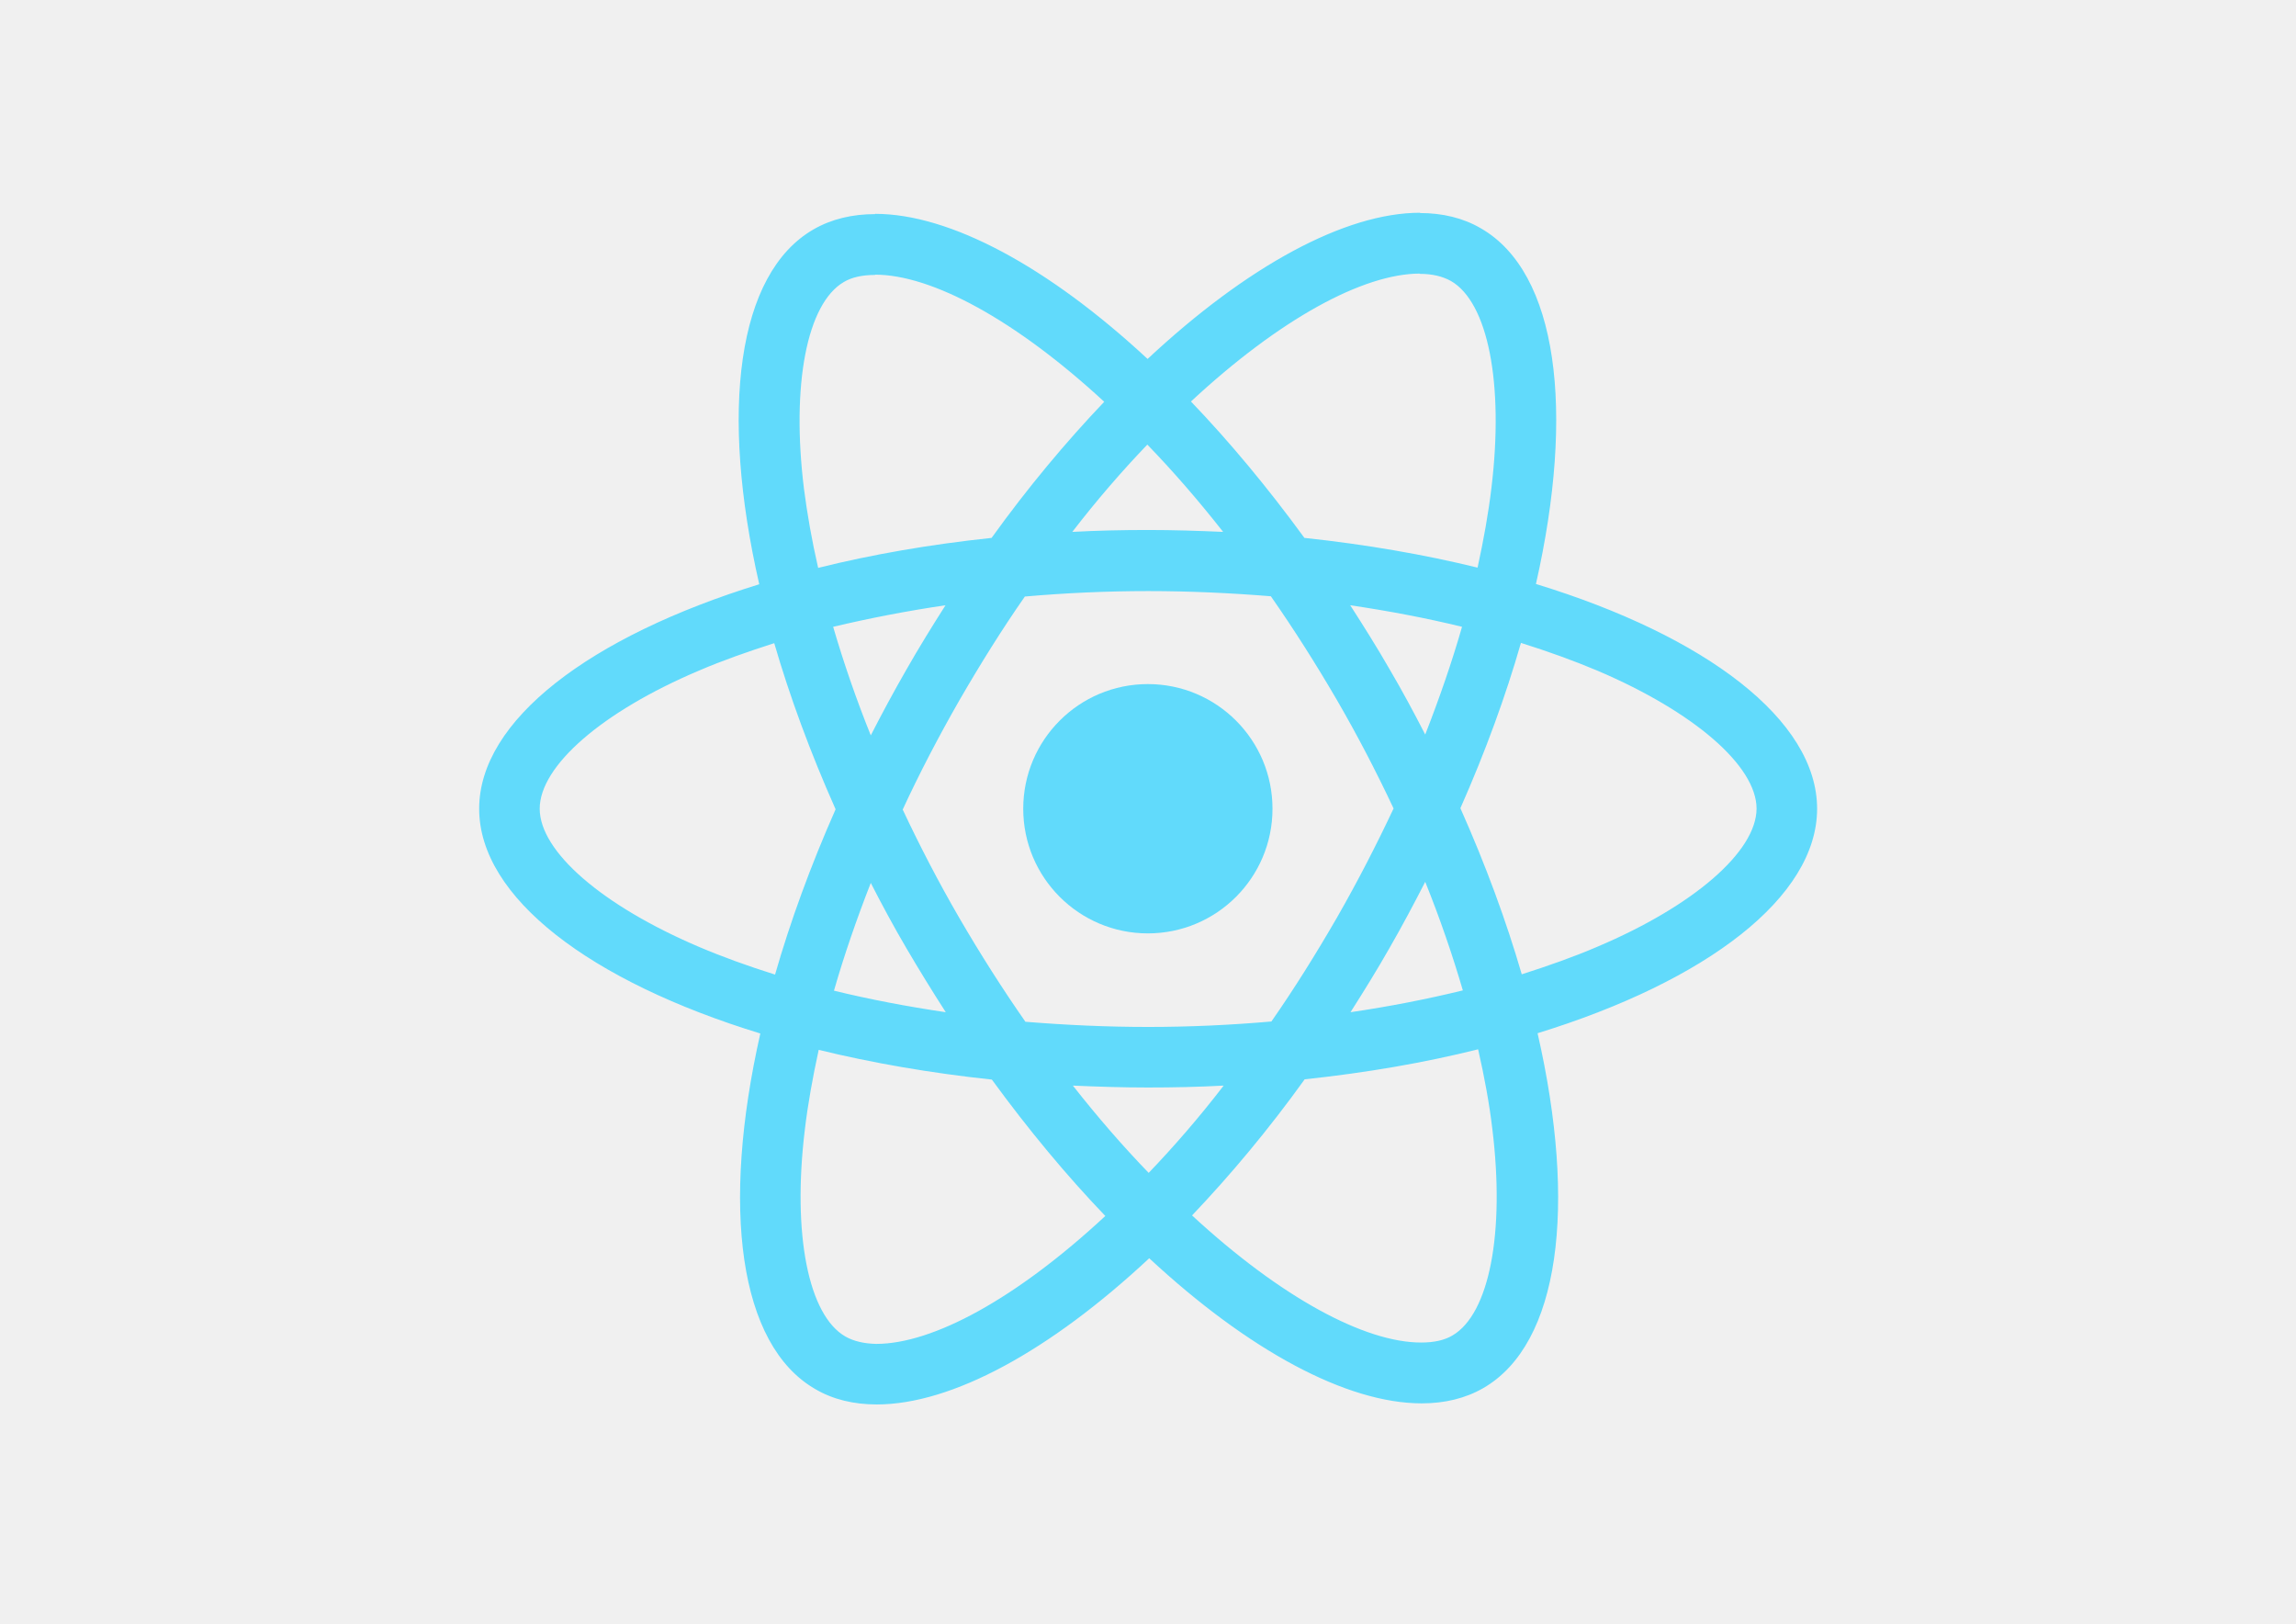
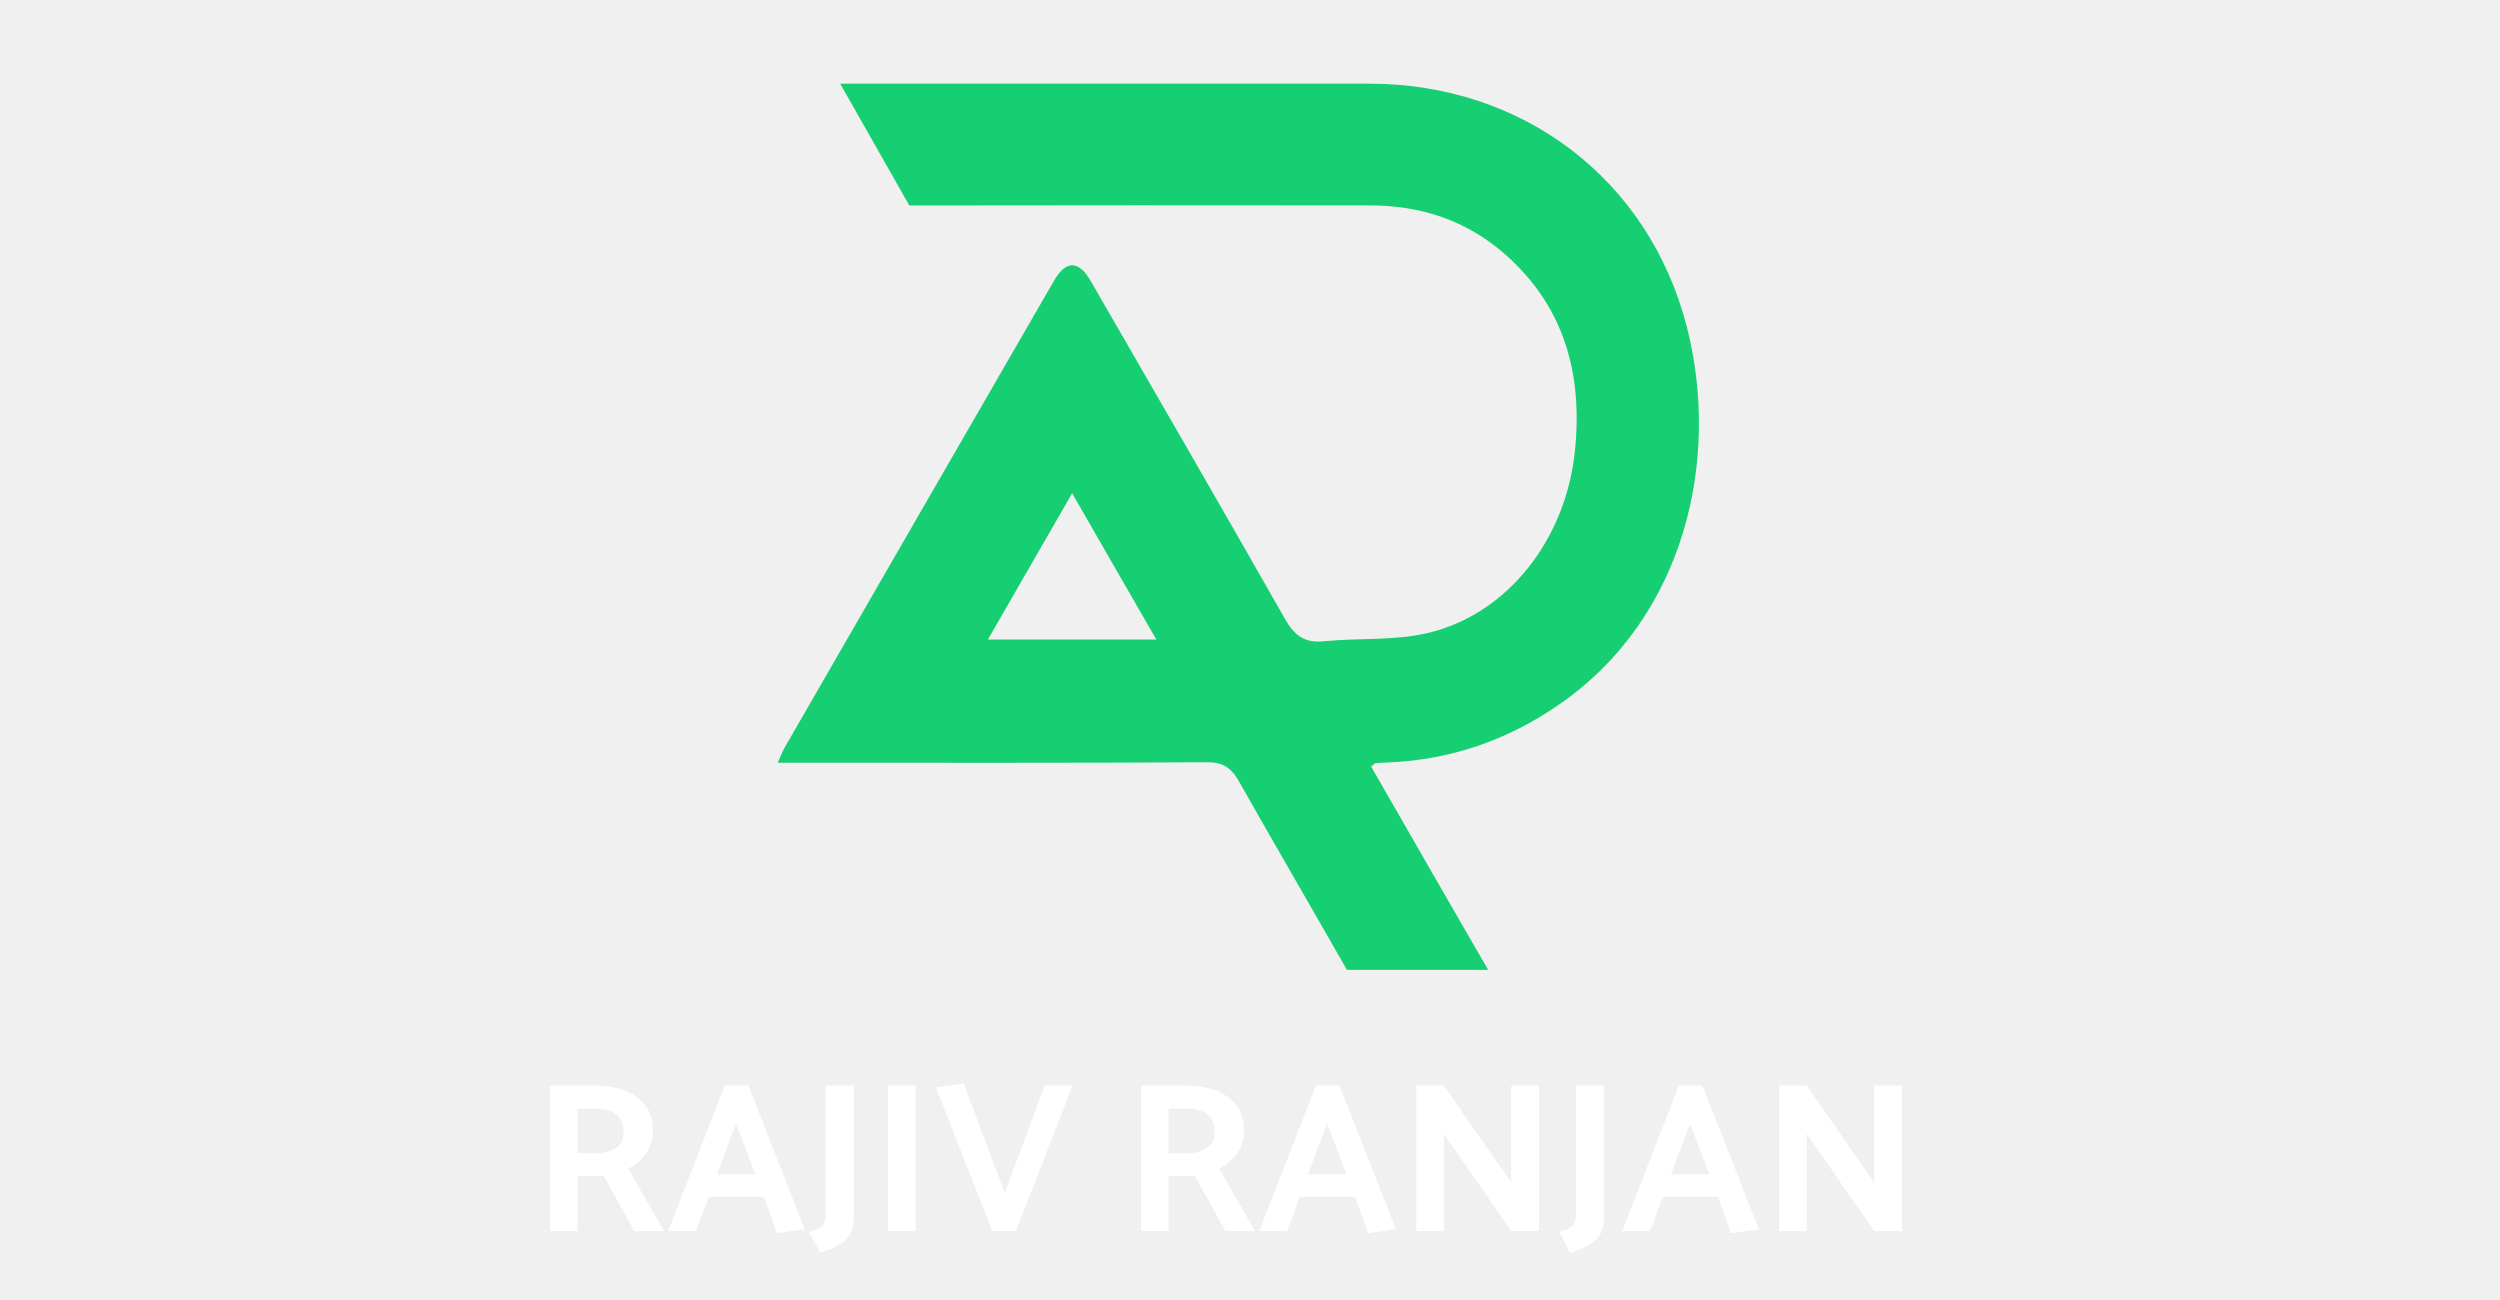
- <svg xmlns="http://www.w3.org/2000/svg" viewBox="0 0 841.9 595.3">
-   <g fill="#61DAFB">
-     <path d="M666.3 296.5c0-32.5-40.7-63.3-103.1-82.4 14.4-63.6 8-114.2-20.2-130.4-6.5-3.8-14.1-5.6-22.4-5.6v22.3c4.6 0 8.3.9 11.4 2.6 13.6 7.8 19.5 37.5 14.9 75.7-1.1 9.4-2.9 19.3-5.1 29.4-19.6-4.8-41-8.5-63.5-10.9-13.5-18.5-27.5-35.3-41.6-50 32.6-30.3 63.2-46.9 84-46.9V78c-27.5 0-63.5 19.6-99.9 53.6-36.4-33.8-72.4-53.2-99.9-53.2v22.3c20.7 0 51.4 16.5 84 46.6-14 14.7-28 31.4-41.3 49.9-22.6 2.4-44 6.1-63.6 11-2.3-10-4-19.7-5.2-29-4.7-38.2 1.1-67.9 14.6-75.8 3-1.8 6.9-2.6 11.5-2.6V78.5c-8.4 0-16 1.8-22.6 5.6-28.1 16.2-34.4 66.7-19.9 130.1-62.2 19.2-102.7 49.9-102.7 82.3 0 32.5 40.7 63.3 103.1 82.4-14.4 63.6-8 114.2 20.2 130.4 6.5 3.8 14.1 5.6 22.5 5.6 27.5 0 63.5-19.6 99.9-53.6 36.4 33.8 72.4 53.2 99.9 53.2 8.4 0 16-1.8 22.6-5.6 28.1-16.2 34.4-66.7 19.9-130.1 62-19.1 102.5-49.9 102.5-82.3zm-130.2-66.7c-3.7 12.9-8.3 26.2-13.5 39.5-4.1-8-8.4-16-13.1-24-4.6-8-9.5-15.8-14.4-23.4 14.2 2.1 27.9 4.7 41 7.9zm-45.8 106.5c-7.8 13.5-15.8 26.3-24.1 38.2-14.9 1.3-30 2-45.2 2-15.1 0-30.2-.7-45-1.9-8.3-11.9-16.4-24.6-24.2-38-7.6-13.1-14.5-26.4-20.8-39.8 6.2-13.4 13.2-26.8 20.7-39.9 7.8-13.5 15.8-26.3 24.1-38.2 14.9-1.3 30-2 45.2-2 15.1 0 30.2.7 45 1.9 8.3 11.9 16.4 24.6 24.2 38 7.6 13.1 14.5 26.4 20.8 39.8-6.3 13.4-13.2 26.8-20.7 39.9zm32.3-13c5.4 13.4 10 26.8 13.8 39.8-13.1 3.2-26.9 5.9-41.2 8 4.9-7.7 9.8-15.6 14.4-23.7 4.6-8 8.9-16.1 13-24.1zM421.2 430c-9.3-9.6-18.6-20.3-27.8-32 9 .4 18.2.7 27.5.7 9.4 0 18.7-.2 27.8-.7-9 11.7-18.3 22.4-27.5 32zm-74.4-58.9c-14.2-2.1-27.9-4.7-41-7.9 3.7-12.9 8.3-26.2 13.5-39.5 4.1 8 8.4 16 13.1 24 4.7 8 9.5 15.8 14.4 23.4zM420.7 163c9.3 9.6 18.6 20.3 27.8 32-9-.4-18.2-.7-27.5-.7-9.4 0-18.7.2-27.8.7 9-11.7 18.3-22.4 27.5-32zm-74 58.9c-4.9 7.7-9.8 15.6-14.4 23.7-4.6 8-8.9 16-13 24-5.4-13.4-10-26.8-13.8-39.8 13.1-3.1 26.9-5.8 41.2-7.9zm-90.5 125.2c-35.4-15.1-58.3-34.9-58.3-50.6 0-15.7 22.9-35.6 58.3-50.6 8.6-3.7 18-7 27.7-10.1 5.7 19.6 13.2 40 22.5 60.9-9.2 20.8-16.6 41.1-22.2 60.6-9.9-3.1-19.3-6.5-28-10.2zM310 490c-13.6-7.8-19.5-37.5-14.9-75.7 1.1-9.4 2.9-19.3 5.1-29.4 19.6 4.8 41 8.5 63.5 10.9 13.5 18.5 27.5 35.3 41.6 50-32.6 30.3-63.2 46.9-84 46.9-4.5-.1-8.3-1-11.3-2.7zm237.2-76.2c4.7 38.2-1.1 67.9-14.6 75.8-3 1.8-6.9 2.6-11.5 2.6-20.7 0-51.4-16.5-84-46.6 14-14.7 28-31.4 41.3-49.9 22.6-2.4 44-6.1 63.6-11 2.3 10.1 4.1 19.8 5.2 29.1zm38.5-66.7c-8.6 3.7-18 7-27.7 10.1-5.7-19.6-13.2-40-22.5-60.9 9.2-20.8 16.6-41.1 22.2-60.6 9.9 3.1 19.3 6.5 28.1 10.2 35.4 15.1 58.3 34.9 58.3 50.6-.1 15.7-23 35.6-58.4 50.6zM320.8 78.4z" />
-     <circle cx="420.9" cy="296.5" r="45.7" />
-     <path d="M520.5 78.1z" />
+ <svg xmlns="http://www.w3.org/2000/svg" width="781" zoomAndPan="magnify" viewBox="0 0 585.75 304.5" height="406" preserveAspectRatio="xMidYMid meet" version="1.0">
+   <defs>
+     <g />
+     <clipPath id="44c44ff603">
+       <path d="M 182.223 19.305 L 399 19.305 L 399 227.551 L 182.223 227.551 Z M 182.223 19.305 " clip-rule="nonzero" />
+     </clipPath>
+   </defs>
+   <g clip-path="url(#44c44ff603)">
+     <path fill="#17cf73" d="M 395.203 76.504 C 386.281 41.906 356.68 19.629 320.945 19.609 C 279.582 19.578 238.211 19.598 196.848 19.598 L 213.055 48.148 C 249.039 48.078 285.004 48.098 320.988 48.129 C 332.859 48.129 343.551 51.613 352.562 59.52 C 366.602 71.812 370.863 87.762 369 105.672 C 366.871 126.41 353.258 143.82 334.688 148.273 C 326.816 150.176 318.34 149.43 310.184 150.246 C 305.566 150.723 303.215 148.805 301.035 144.949 C 286 118.496 270.738 92.164 255.543 65.816 C 252.773 60.996 249.75 60.945 247.012 65.676 C 242.977 72.656 238.945 79.641 234.914 86.621 C 217.875 116.148 200.832 145.656 183.812 175.207 C 183.293 176.109 182.945 177.105 182.23 178.707 L 186.848 178.707 C 218.832 178.707 250.82 178.777 282.805 178.602 C 285.133 178.582 286.746 179.078 288.062 180.215 C 288.898 180.91 289.586 181.848 290.281 183.07 C 298.637 197.836 307.18 212.492 315.582 227.238 L 348.672 227.238 C 344.727 220.379 340.941 213.855 337.191 207.336 C 331.844 198.078 326.527 188.809 321.25 179.602 C 321.887 179.105 322.086 178.816 322.316 178.805 C 323.273 178.715 324.254 178.684 325.23 178.645 C 339.859 178.039 353.113 173.457 365.141 165.176 C 394.844 144.797 403.199 107.555 395.203 76.504 Z M 231.461 149.844 C 238.07 138.367 244.453 127.297 251.203 115.574 C 255.008 122.184 258.684 128.578 262.383 135.008 C 265.211 139.898 268.031 144.816 270.93 149.844 Z M 231.461 149.844 " fill-opacity="1" fill-rule="nonzero" />
+   </g>
+   <g fill="#ffffff" fill-opacity="1">
+     <g transform="translate(124.5777, 288.4317)">
+       <g>
+         <path d="M 10.719 0 L 10.719 -12.922 L 16.844 -12.922 L 24.047 0 L 30.969 0 L 22.594 -14.625 C 24.363 -15.5 25.773 -16.703 26.828 -18.234 C 27.879 -19.773 28.406 -21.562 28.406 -23.594 C 28.406 -27.008 27.145 -29.609 24.625 -31.391 C 22.102 -33.18 18.875 -34.078 14.938 -34.078 L 4.266 -34.078 L 4.266 0 Z M 14.734 -28.656 C 19.273 -28.656 21.547 -26.867 21.547 -23.297 C 21.547 -21.555 20.938 -20.273 19.719 -19.453 C 18.5 -18.641 16.867 -18.234 14.828 -18.234 L 10.719 -18.234 L 10.719 -28.656 Z M 14.734 -28.656 " />
+       </g>
+     </g>
+   </g>
+   <g fill="#ffffff" fill-opacity="1">
+     <g transform="translate(156.046, 288.4317)">
+       <g>
+         <path d="M 7.016 0 L 10.016 -8.016 L 22.953 -8.016 L 26 0.5 L 32.516 -0.406 L 19.297 -34.078 L 13.781 -34.078 L 0.5 0 Z M 16.391 -25.156 L 20.953 -13.281 L 11.922 -13.281 Z M 16.391 -25.156 " />
+       </g>
+     </g>
+   </g>
+   <g fill="#ffffff" fill-opacity="1">
+     <g transform="translate(189.0676, 288.4317)">
+       <g>
+         <path d="M 4.406 -4.359 C 4.406 -3.359 4.32 -2.613 4.156 -2.125 C 3.988 -1.645 3.645 -1.227 3.125 -0.875 C 2.613 -0.52 1.738 -0.129 0.5 0.297 L 3.109 5.109 C 5.141 4.441 6.711 3.75 7.828 3.031 C 8.953 2.312 9.754 1.453 10.234 0.453 C 10.723 -0.547 10.969 -1.832 10.969 -3.406 L 10.969 -34.078 L 4.406 -34.078 Z M 4.406 -4.359 " />
+       </g>
+     </g>
+   </g>
+   <g fill="#ffffff" fill-opacity="1">
+     <g transform="translate(203.7996, 288.4317)">
+       <g>
+         <path d="M 4.266 -34.078 L 4.266 0 L 10.719 0 L 10.719 -34.078 Z M 4.266 -34.078 " />
+       </g>
+     </g>
+   </g>
+   <g fill="#ffffff" fill-opacity="1">
+     <g transform="translate(218.7821, 288.4317)">
+       <g>
+         <path d="M 13.734 0 L 19.234 0 L 32.516 -34.078 L 26 -34.078 L 16.641 -8.922 L 7.016 -34.578 L 0.5 -33.672 Z M 13.734 0 " />
+       </g>
+     </g>
+   </g>
+   <g fill="#ffffff" fill-opacity="1">
+     <g transform="translate(251.8038, 288.4317)">
+       <g />
+     </g>
+   </g>
+   <g fill="#ffffff" fill-opacity="1">
+     <g transform="translate(263.0783, 288.4317)">
+       <g>
+         <path d="M 10.719 0 L 10.719 -12.922 L 16.844 -12.922 L 24.047 0 L 30.969 0 L 22.594 -14.625 C 24.363 -15.5 25.773 -16.703 26.828 -18.234 C 27.879 -19.773 28.406 -21.562 28.406 -23.594 C 28.406 -27.008 27.145 -29.609 24.625 -31.391 C 22.102 -33.18 18.875 -34.078 14.938 -34.078 L 4.266 -34.078 L 4.266 0 Z M 14.734 -28.656 C 19.273 -28.656 21.547 -26.867 21.547 -23.297 C 21.547 -21.555 20.938 -20.273 19.719 -19.453 C 18.5 -18.641 16.867 -18.234 14.828 -18.234 L 10.719 -18.234 L 10.719 -28.656 Z M 14.734 -28.656 " />
+       </g>
+     </g>
+   </g>
+   <g fill="#ffffff" fill-opacity="1">
+     <g transform="translate(294.5466, 288.4317)">
+       <g>
+         <path d="M 7.016 0 L 10.016 -8.016 L 22.953 -8.016 L 26 0.5 L 32.516 -0.406 L 19.297 -34.078 L 13.781 -34.078 L 0.5 0 Z M 16.391 -25.156 L 20.953 -13.281 L 11.922 -13.281 Z M 16.391 -25.156 " />
+       </g>
+     </g>
+   </g>
+   <g fill="#ffffff" fill-opacity="1">
+     <g transform="translate(327.5683, 288.4317)">
+       <g>
+         <path d="M 26.516 0 L 33.016 0 L 33.016 -34.078 L 26.516 -34.078 L 26.516 -11.328 L 10.719 -34.078 L 4.266 -34.078 L 4.266 0 L 10.719 0 L 10.719 -22.797 Z M 26.516 0 " />
+       </g>
+     </g>
+   </g>
+   <g fill="#ffffff" fill-opacity="1">
+     <g transform="translate(364.8492, 288.4317)">
+       <g>
+         <path d="M 4.406 -4.359 C 4.406 -3.359 4.32 -2.613 4.156 -2.125 C 3.988 -1.645 3.645 -1.227 3.125 -0.875 C 2.613 -0.52 1.738 -0.129 0.5 0.297 L 3.109 5.109 C 5.141 4.441 6.711 3.75 7.828 3.031 C 8.953 2.312 9.754 1.453 10.234 0.453 C 10.723 -0.547 10.969 -1.832 10.969 -3.406 L 10.969 -34.078 L 4.406 -34.078 Z M 4.406 -4.359 " />
+       </g>
+     </g>
+   </g>
+   <g fill="#ffffff" fill-opacity="1">
+     <g transform="translate(379.5812, 288.4317)">
+       <g>
+         <path d="M 7.016 0 L 10.016 -8.016 L 22.953 -8.016 L 26 0.5 L 32.516 -0.406 L 19.297 -34.078 L 13.781 -34.078 L 0.5 0 Z M 16.391 -25.156 L 20.953 -13.281 L 11.922 -13.281 Z M 16.391 -25.156 " />
+       </g>
+     </g>
+   </g>
+   <g fill="#ffffff" fill-opacity="1">
+     <g transform="translate(412.6029, 288.4317)">
+       <g>
+         <path d="M 26.516 0 L 33.016 0 L 33.016 -34.078 L 26.516 -34.078 L 26.516 -11.328 L 10.719 -34.078 L 4.266 -34.078 L 4.266 0 L 10.719 0 L 10.719 -22.797 Z M 26.516 0 " />
+       </g>
+     </g>
+   </g>
+   <g fill="#ffffff" fill-opacity="1">
+     <g transform="translate(449.8836, 288.4317)">
+       <g />
+     </g>
  </g>
</svg>
